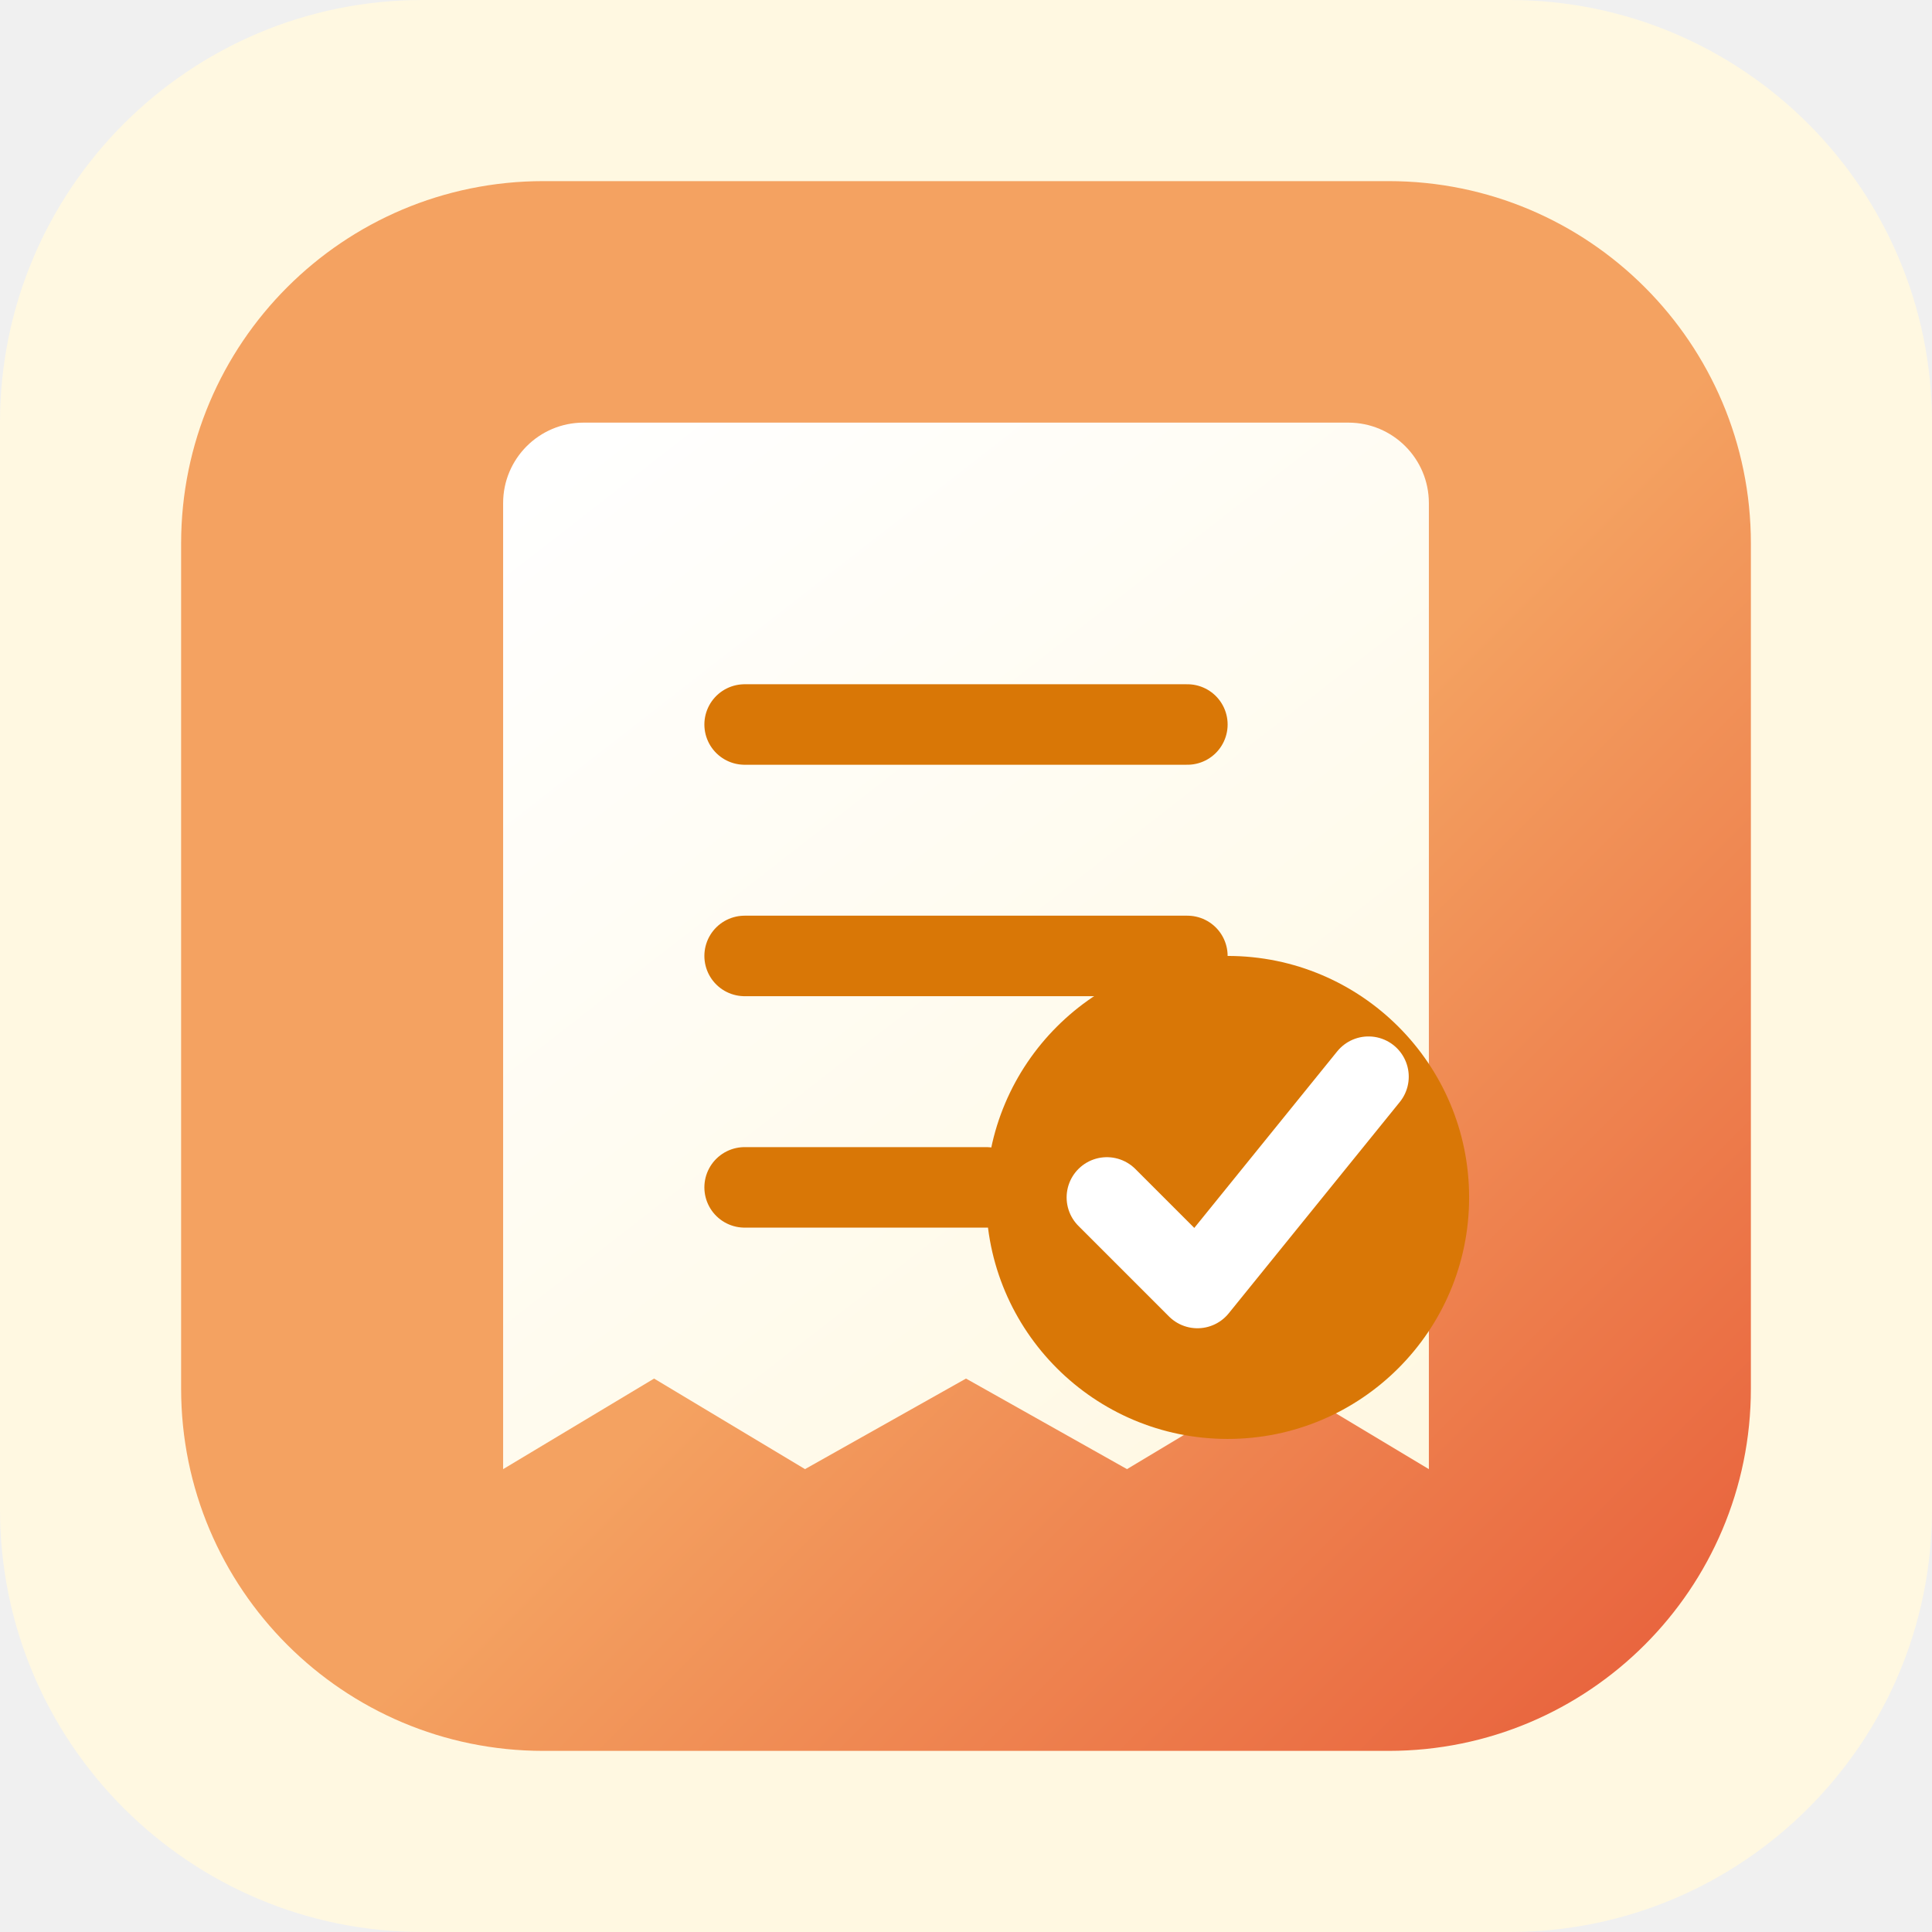
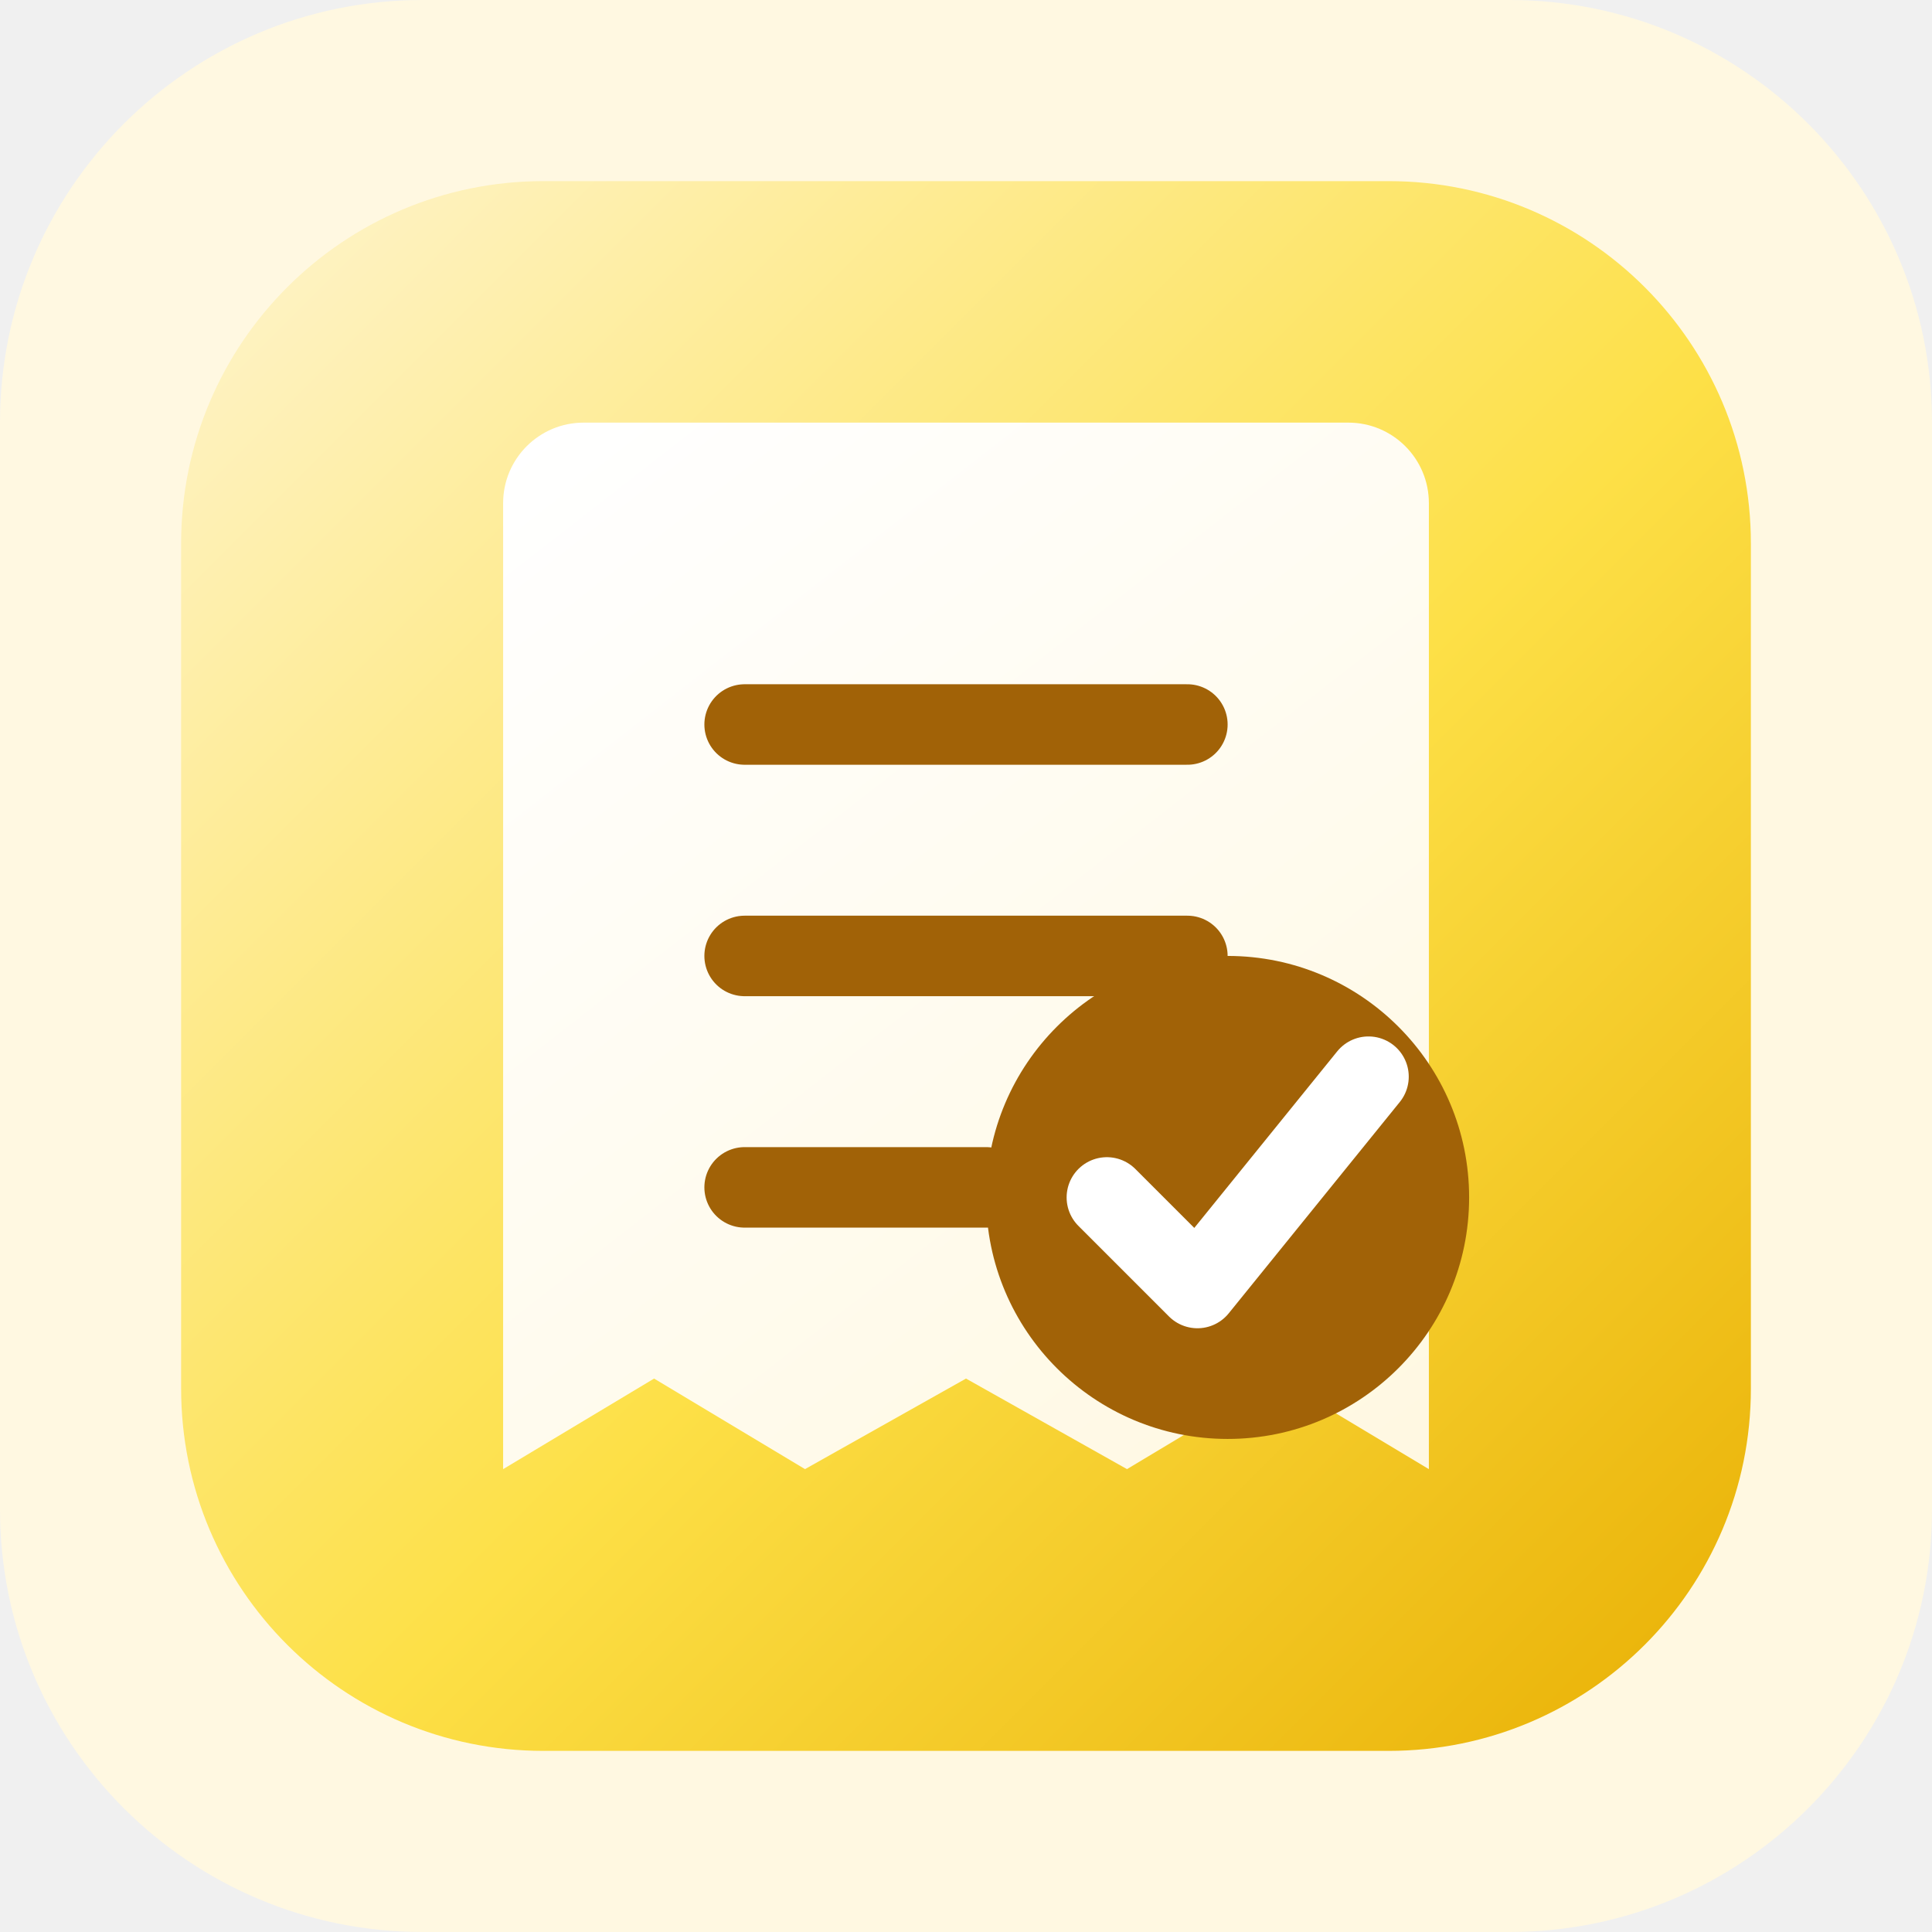
<svg xmlns="http://www.w3.org/2000/svg" viewBox="0 0 192 192" role="img" aria-label="Partake">
  <defs>
    <linearGradient id="bg" x1="24" y1="24" x2="168" y2="168" gradientUnits="userSpaceOnUse">
-       <stop offset="0" stop-color="#F4A261" />
-       <stop offset="0.55" stop-color="#F4A261" />
-       <stop offset="1" stop-color="#E8613C" />
+       <stop offset="0" stop-color="#FEF3C7" />
+       <stop offset="0.55" stop-color="#FDE047" />
+       <stop offset="1" stop-color="#EAB308" />
    </linearGradient>
    <linearGradient id="receipt" x1="54" y1="42" x2="138" y2="150" gradientUnits="userSpaceOnUse">
      <stop offset="0" stop-color="#ffffff" />
      <stop offset="1" stop-color="#fff8e1" />
    </linearGradient>
  </defs>
  <rect width="192" height="192" rx="42" fill="#fff8e1" />
  <rect x="18" y="18" width="156" height="156" rx="36" fill="url(#bg)" />
  <path d="M58 42h76a8 8 0 0 1 8 8v96l-15-9-15 9-16-9-16 9-15-9-15 9V50a8 8 0 0 1 8-8Z" fill="url(#receipt)" />
-   <path d="M74 72h44M74 95h44M74 118h24" fill="none" stroke="#D97706" stroke-width="8" stroke-linecap="round" />
-   <circle cx="122" cy="119" r="24" fill="#D97706" />
+   <path d="M74 72h44M74 95h44M74 118h24" fill="none" stroke="#A16207" stroke-width="8" stroke-linecap="round" />
+   <circle cx="122" cy="119" r="24" fill="#A16207" />
  <path d="m110 119 9 9 17-21" fill="none" stroke="#ffffff" stroke-width="8" stroke-linecap="round" stroke-linejoin="round" />
</svg>
